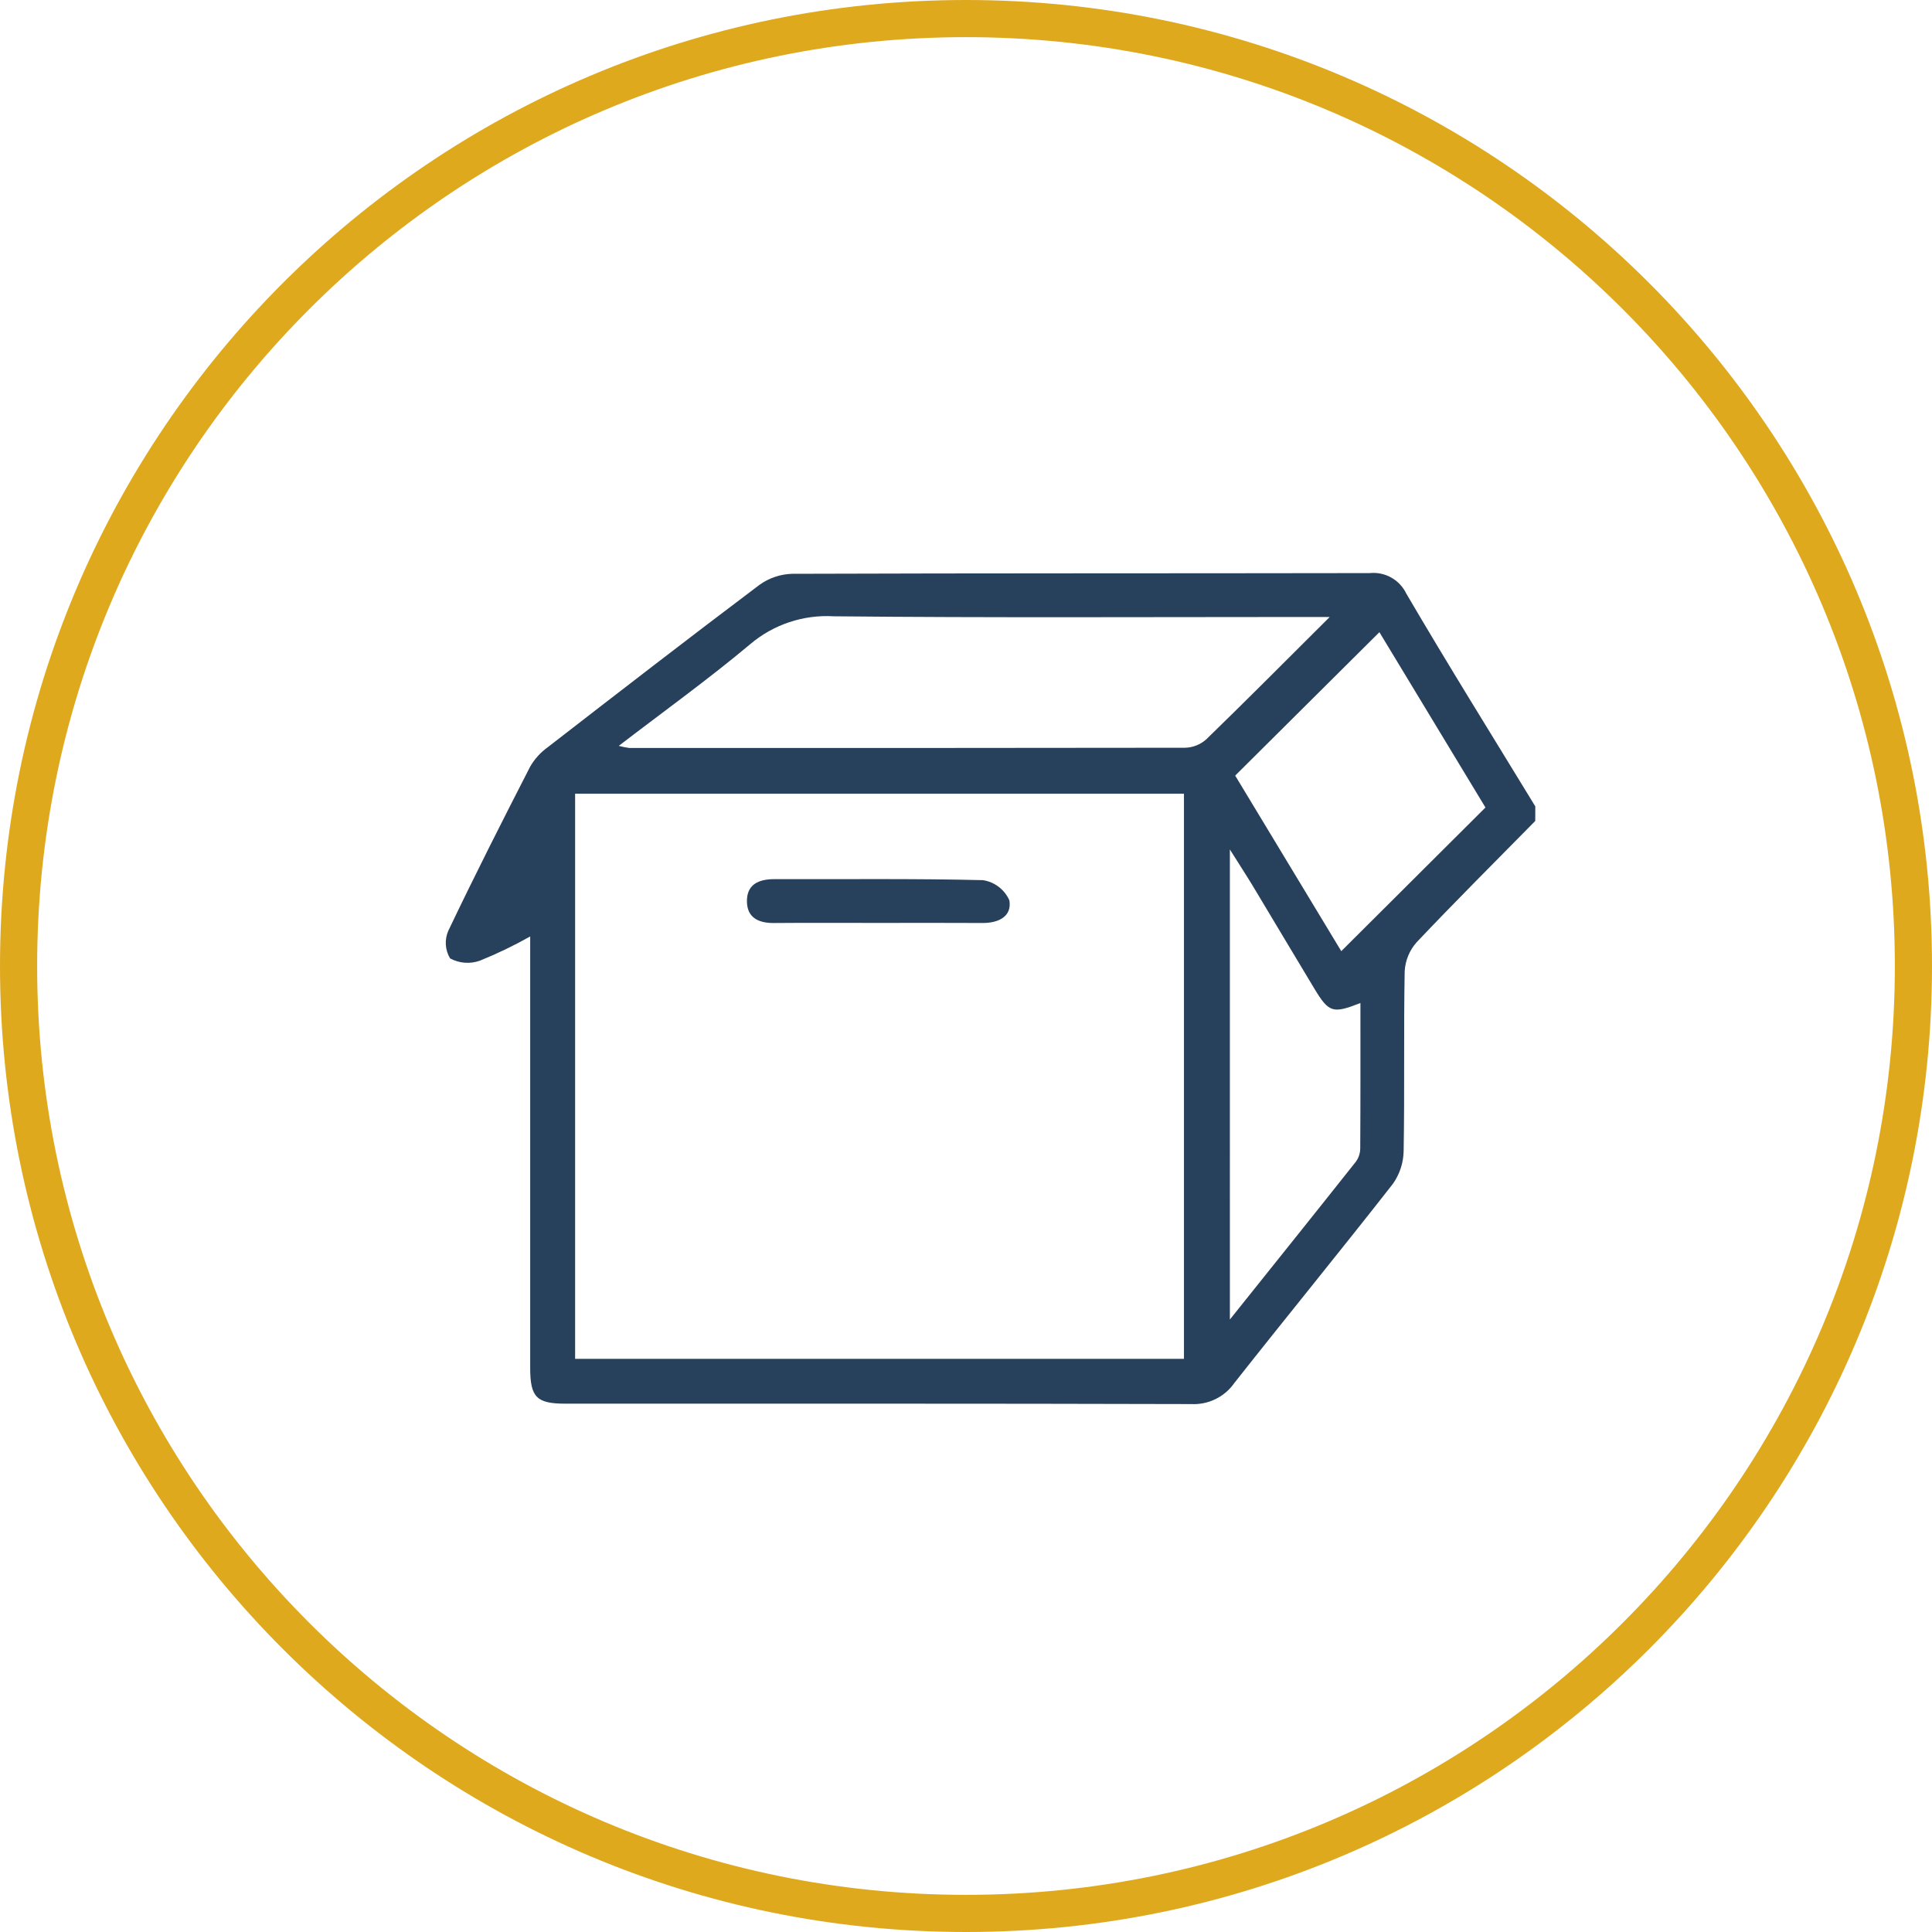
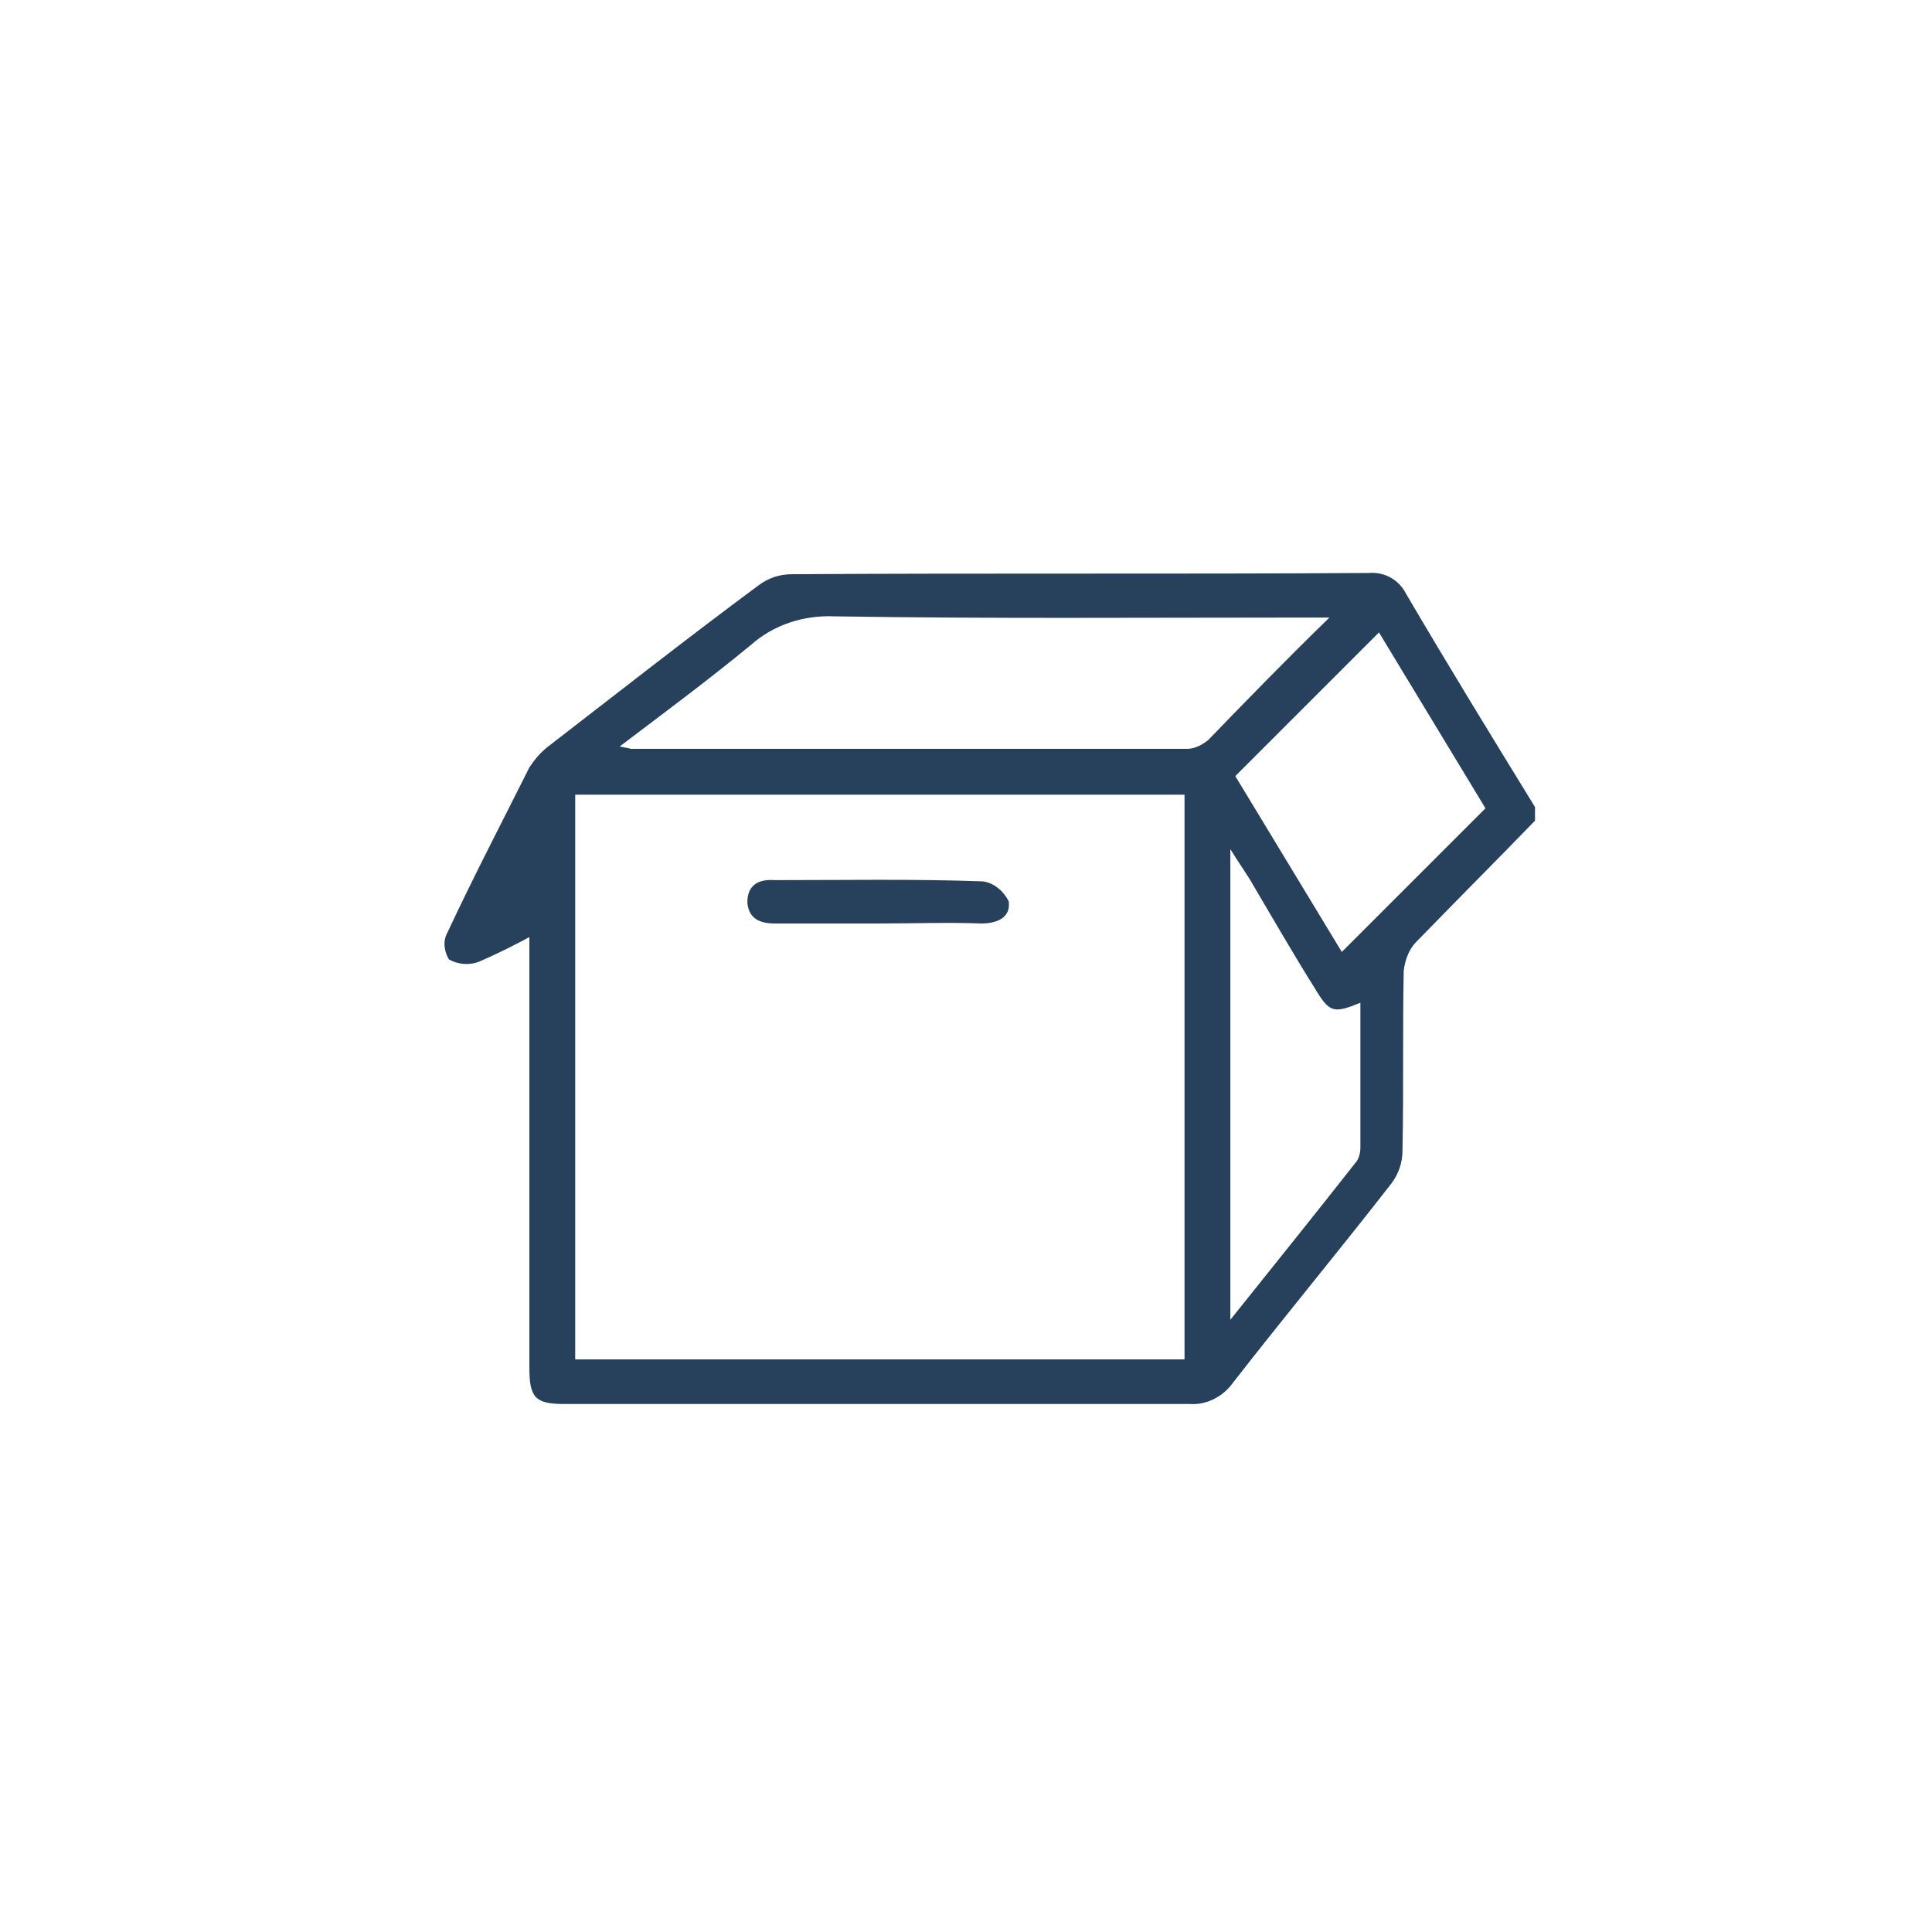
- <svg xmlns="http://www.w3.org/2000/svg" width="156" height="156" viewBox="0 0 156 156">
-   <g id="Group_653" data-name="Group 653" transform="translate(-605 -1345)">
-     <g id="Ellipse_8" data-name="Ellipse 8" transform="translate(605 1345)" fill="none" stroke="#dfa91e" stroke-width="3">
-       <circle cx="78" cy="78" r="78" stroke="none" />
-       <circle cx="78" cy="78" r="76.5" fill="none" />
+ <svg xmlns="http://www.w3.org/2000/svg" version="1.1" id="Layer_1" x="0px" y="0px" viewBox="0 0 156 156" style="enable-background:new 0 0 156 156;" xml:space="preserve">
+   <style type="text/css">
+ 	.st0{fill:none;}
+ 	.st1{fill:none;stroke:#DFA91E;stroke-width:3;}
+ 	.st2{fill:#27405C;}
+ </style>
+   <g id="Group_653" transform="translate(-605 -1345)">
+     <g id="Ellipse_8" transform="translate(605 1345)">
+       <circle class="st0" cx="1131.8" cy="394.7" r="78" />
+       <circle class="st1" cx="1131.8" cy="394.7" r="76.5" />
    </g>
-     <g id="Group_538" data-name="Group 538" transform="translate(-773.355 1486.366)">
-       <path id="Path_4273" data-name="Path 4273" d="M1502.319-75.077c-3.2,3.253-6.436,6.474-9.572,9.789a3.831,3.831,0,0,0-.97,2.348c-.089,4.831,0,9.665-.084,14.5a4.724,4.724,0,0,1-.872,2.668c-4.222,5.4-8.561,10.7-12.8,16.078a3.992,3.992,0,0,1-3.471,1.7c-16.849-.048-33.7-.029-50.547-.032-2.323,0-2.836-.521-2.837-2.877,0-11.492,0-22.985,0-34.849a34.916,34.916,0,0,1-4.073,1.96,2.952,2.952,0,0,1-2.395-.188,2.432,2.432,0,0,1-.146-2.227c2.127-4.461,4.362-8.873,6.619-13.271a5.02,5.02,0,0,1,1.416-1.556c5.673-4.394,11.349-8.785,17.081-13.1a4.745,4.745,0,0,1,2.655-.9c15.543-.054,31.086-.028,46.629-.057a2.944,2.944,0,0,1,2.954,1.653c3.383,5.78,6.93,11.465,10.417,17.184Zm-28.365,43.43V-77.276h-49.161v45.629Zm11.765-59.9h-2.624c-12.474,0-24.948.069-37.42-.056a9.559,9.559,0,0,0-6.744,2.251c-3.36,2.82-6.933,5.386-10.614,8.211a6.339,6.339,0,0,0,.865.172q22.433.009,44.865-.02a2.67,2.67,0,0,0,1.695-.666C1478.974-84.789,1482.146-87.986,1485.719-91.544Zm-7.628,12.807,8.565,14.176,11.643-11.6-8.564-14.156Zm-.429,43.919c3.626-4.533,6.918-8.635,10.185-12.758a1.853,1.853,0,0,0,.341-1.069c.024-3.89.015-7.781.015-11.73-2.233.878-2.546.782-3.721-1.163-1.65-2.731-3.275-5.477-4.921-8.211-.532-.884-1.1-1.749-1.9-3.026Z" transform="translate(0 0)" fill="#27405c" />
-       <path id="Path_4274" data-name="Path 4274" d="M1486.69-28.812c-2.808,0-5.616-.017-8.423.007-1.209.011-2.141-.406-2.178-1.693-.041-1.405.922-1.852,2.218-1.849,5.615.017,11.232-.056,16.844.082a2.8,2.8,0,0,1,2.127,1.628c.226,1.3-.874,1.839-2.164,1.83C1492.306-28.825,1489.5-28.812,1486.69-28.812Z" transform="translate(-37.422 -38.032)" fill="#27405c" />
+     <g id="Group_538" transform="translate(-773.355 1486.366)">
+       <path id="Path_4273" class="st2" d="M1502.3-75.1c-3.2,3.3-6.4,6.5-9.6,9.8c-0.6,0.6-0.9,1.5-1,2.3c-0.1,4.8,0,9.7-0.1,14.5    c0,1-0.3,1.9-0.9,2.7c-4.2,5.4-8.6,10.7-12.8,16.1c-0.8,1.1-2.1,1.8-3.5,1.7c-16.8,0-33.7,0-50.5,0c-2.3,0-2.8-0.5-2.8-2.9    c0-11.5,0-23,0-34.8c-1.3,0.7-2.7,1.4-4.1,2c-0.8,0.3-1.7,0.2-2.4-0.2c-0.4-0.7-0.5-1.5-0.1-2.2c2.1-4.5,4.4-8.9,6.6-13.3    c0.4-0.6,0.8-1.1,1.4-1.6c5.7-4.4,11.3-8.8,17.1-13.1c0.8-0.6,1.7-0.9,2.7-0.9c15.5-0.1,31.1,0,46.6-0.1c1.2-0.1,2.4,0.5,3,1.7    c3.4,5.8,6.9,11.5,10.4,17.2L1502.3-75.1z M1474-31.6v-45.6h-49.2v45.6L1474-31.6z M1485.7-91.5h-2.6c-12.5,0-24.9,0.1-37.4-0.1    c-2.5-0.1-4.9,0.7-6.7,2.3c-3.4,2.8-6.9,5.4-10.6,8.2c0.3,0.1,0.6,0.1,0.9,0.2c15,0,29.9,0,44.9,0c0.6,0,1.2-0.3,1.7-0.7    C1479-84.8,1482.1-88,1485.7-91.5L1485.7-91.5z M1478.1-78.7l8.6,14.2l11.6-11.6l-8.6-14.2L1478.1-78.7z M1477.7-34.8    c3.6-4.5,6.9-8.6,10.2-12.8c0.2-0.3,0.3-0.7,0.3-1.1c0-3.9,0-7.8,0-11.7c-2.2,0.9-2.5,0.8-3.7-1.2c-1.7-2.7-3.3-5.5-4.9-8.2    c-0.5-0.9-1.1-1.7-1.9-3L1477.7-34.8z" />
+       <path id="Path_4274" class="st2" d="M1449.3-66.8c-2.8,0-5.6,0-8.4,0c-1.2,0-2.1-0.4-2.2-1.7c0-1.4,0.9-1.9,2.2-1.8    c5.6,0,11.2-0.1,16.8,0.1c0.9,0.1,1.7,0.8,2.1,1.6c0.2,1.3-0.9,1.8-2.2,1.8C1454.9-66.9,1452.1-66.8,1449.3-66.8z" />
    </g>
  </g>
</svg>
